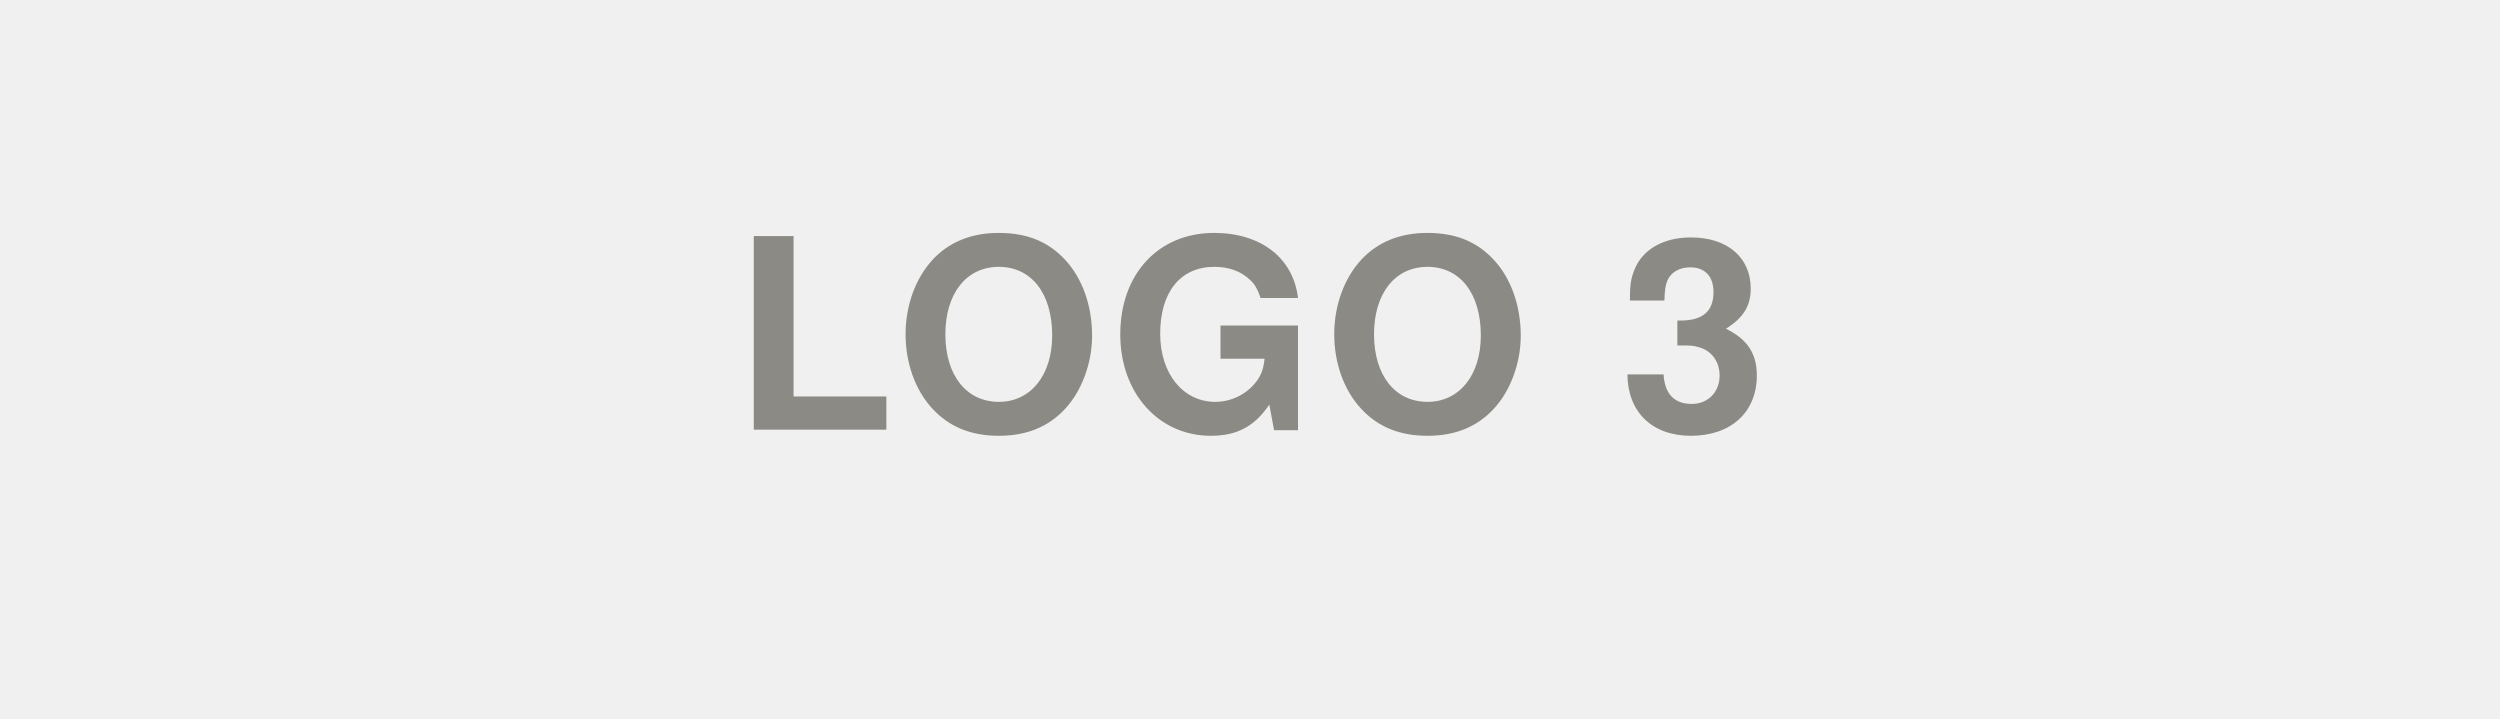
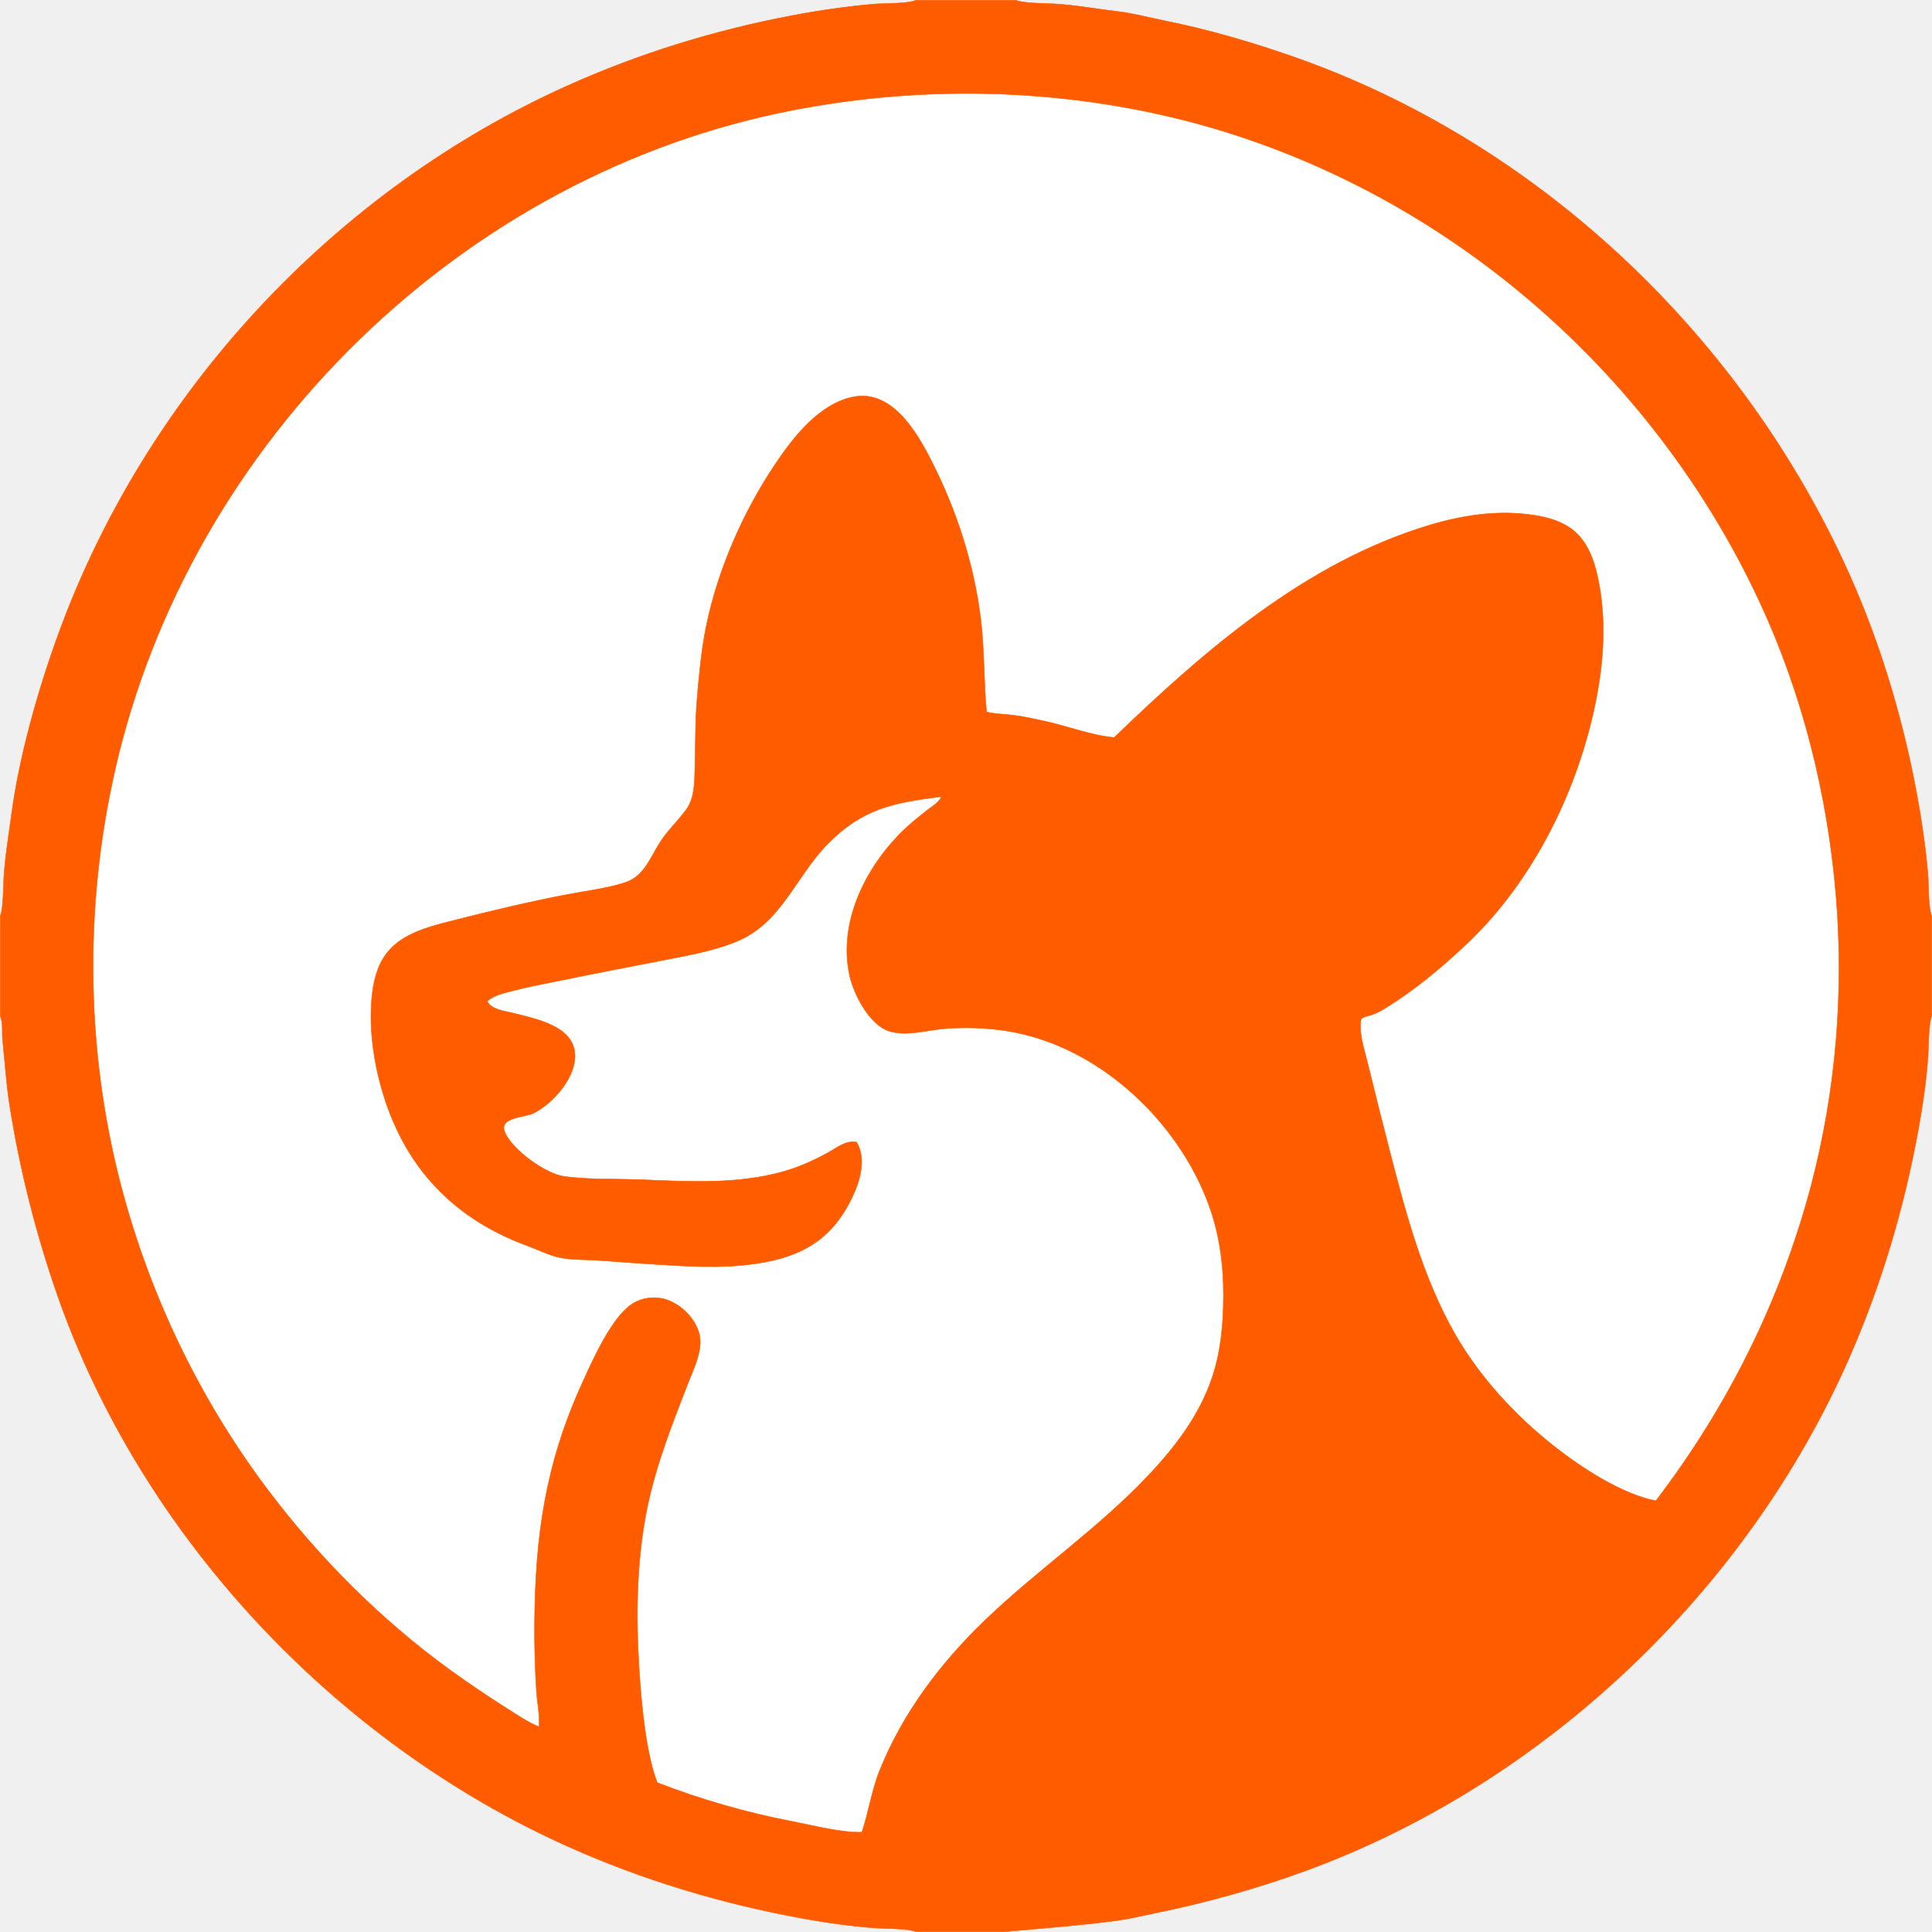
- <svg xmlns="http://www.w3.org/2000/svg" viewBox="0 0 320 92" role="img" aria-label="Client logo placeholder 3">
-   <rect width="320" height="92" fill="none" />
-   <text x="160" y="55" text-anchor="middle" font-family="Helvetica Neue, Helvetica, Arial, sans-serif" font-weight="700" font-size="34" letter-spacing="1" fill="#8c8a85">LOGO 3</text>
+ <svg xmlns="http://www.w3.org/2000/svg" viewBox="0 0 1024 1024" width="1024" height="1024">
+   <path d="M877.65 795.46C859.61 792 838.01 777.81 823.7 766.53C802.97 750.18 784.22 729.9 771.1 706.93C754.19 677.33 745.11 643.13 736.66 610.35C732.56 594.45 728.54 578.5 724.66 562.54C722.97 555.59 719.96 547.03 721.48 539.92C723.52 538.6 725.58 538.46 727.89 537.6C730.66 536.56 733.31 534.94 735.81 533.37C750.52 524.15 764.35 512.55 776.99 500.66C813.15 466.67 837.19 417.34 846.33 368.92C850.03 349.34 851.21 328.69 847.46 309.02C845.71 299.86 843.04 290.37 836.42 283.44C829.81 276.52 820.45 274.05 811.29 272.8C792.93 270.3 774.54 273.21 756.95 278.55C691.88 298.29 638.53 344.64 590.55 390.88C579.11 389.98 565.62 384.83 554.11 382.31C548.52 381.09 542.87 379.82 537.18 379.07C532.47 378.45 527.47 378.51 522.9 377.34C521.31 360.85 521.84 344.24 519.78 327.78C516.11 298.5 506.9 270.13 493.48 243.88C485.67 228.6 472.59 206.29 452.15 210.39C434.27 213.99 420.51 231.68 410.96 245.9C393.75 271.54 380.31 302.19 374.2 332.49C371.72 344.78 370.58 357.37 369.5 369.86C368.42 382.3 368.66 394.79 368.31 407.26C368.11 414.44 368.2 422.8 363.87 428.89C359.35 435.24 353.53 440.35 349.39 447.11C344.99 454.31 341.38 463.68 332.93 467.13C324.73 470.48 308.95 472.48 299.76 474.27C279.93 478.12 260.15 482.81 240.58 487.81C224.06 492.03 206.75 496.14 200.21 513.92C198.68 518.09 197.73 522.55 197.25 526.96C195.67 541.7 197.19 556.83 200.7 571.17C211.43 615.07 237.59 644.97 279.89 660.44C285.4 662.46 291.24 665.44 296.99 666.6C302.9 667.8 309.59 667.58 315.62 667.94C324.97 668.5 334.31 669.33 343.67 669.91C363.1 671.09 382.27 672.61 401.65 669.62C426.07 665.87 441.87 656.07 452.3 633.26C456.14 624.85 459.04 613.88 454.02 605.37C448.41 604.3 443.94 608.09 439.16 610.76C431.65 614.95 423.91 618.43 415.63 620.82C391.21 627.86 365.04 626.27 339.93 625.26C326.36 624.71 312.3 625.38 298.83 623.5C289.11 622.14 271.12 609.19 267.49 599.85C264.47 592.07 278.23 592.34 282.83 590.01C293.36 584.68 305.96 570.47 304.66 557.86C303.18 543.55 283.54 539.94 272.46 537.07C267.92 535.9 260.35 535.24 258.25 530.7C261.53 527.6 266.39 526.57 270.68 525.42C279.31 523.11 288.09 521.52 296.83 519.72C314.67 516.03 332.61 512.67 350.51 509.14C363.78 506.53 377.61 504.23 390.21 499.09C414.21 489.31 421.46 464.89 438.56 447.45C457.21 428.42 473.49 425.47 498.98 422.22C497.82 425.26 494.21 427.25 491.56 429.32C486.32 433.44 481.14 437.56 476.5 442.36C457.93 461.57 444.56 489.29 450.17 516.46C452.25 526.57 460.71 543.24 471.36 546.56C480.84 549.51 492.09 545.76 501.71 545.12C518.02 544.03 534.39 545.38 550.02 550.28C592.08 563.45 628.22 600.76 642 642.41C647.41 658.76 648.94 676.28 648.35 693.42C647.94 705.57 646.55 717.61 642.77 729.21C636.06 749.84 622.89 767 608.15 782.54C581.79 810.33 549.93 832.05 522.33 858.51C498.79 881.08 478.58 907.71 466.34 938.15C462.01 948.91 460.44 960.22 456.83 971.1C445.82 971.44 431.12 967.53 420.13 965.43C395.76 960.76 371.49 953.81 348.35 944.82C342.34 929.27 339.95 902.91 338.86 886.06C336.97 856.96 337.24 826.81 343.25 798.17C347.92 775.87 356.33 754.65 364.54 733.46C367.23 726.54 371.12 718.74 371.15 711.19C371.18 700.86 360.93 690.28 351.14 688.26C345.25 687.04 338.97 688.19 334.09 691.78C323.56 699.52 313.83 721.52 308.42 733.45C289 776.27 283.68 814.03 283.33 860.81C283.24 872.65 283.59 884.53 284.33 896.35C284.72 902.52 286.23 909.12 285.69 915.24C279.95 912.95 274.4 909.13 269.17 905.82C258.53 899.08 248.14 892.11 237.96 884.7C201.68 858.27 169.56 826.11 142.49 790.35C107.68 744.36 81.89 691.9 66.29 636.4C45.43 562.25 43.95 482.5 61.12 407.45C100.83 233.8 245.21 92.1 420.58 58.33C482.57 46.4 546.25 46.5 608.11 59.25C750.51 88.61 872.09 188.29 932.94 319.64C955.42 368.16 968.52 420.79 973.06 473.97C977.46 525.47 973.12 578.42 959.92 628.39C943.84 689.24 915.79 745.47 877.65 795.46ZM538.65 1023.3C538.65 1023.48 538.65 1023.66 538.65 1023.84C536.82 1023.84 534.99 1023.84 533.16 1023.84C534.99 1023.66 536.82 1023.48 538.65 1023.3Z" fill="#ffffff" fill-rule="evenodd" stroke="#ffffff" stroke-width="0.25" stroke-linejoin="round" />
+   <path d="M485.35 0.16C503.12 0.16 520.88 0.16 538.65 0.16C542.17 1.8 554.1 1.75 558.76 2.03C569.97 2.69 581.1 4.74 592.19 6.04C600.46 7.02 608.72 9.25 616.9 10.9C640.35 15.61 663.18 22.27 685.76 30.17C813.78 75 919.73 174.89 976.91 297.18C995.07 336.03 1007.79 377.41 1015.69 419.42C1018.41 433.9 1020.56 448.64 1021.84 463.39C1022.28 468.58 1021.97 481.38 1023.84 485.35C1023.84 503.12 1023.84 520.88 1023.84 538.65C1022.1 542.33 1022.26 554.83 1021.92 559.69C1021.01 572.81 1019.06 586.11 1016.71 598.97C1009.09 640.77 996.99 681.37 979.83 720.35C925.74 843.24 818.22 945.51 691.89 991.59C665.56 1001.2 638.88 1008.57 611.45 1014.15C605.06 1015.45 598.56 1017.05 592.1 1017.92C574.37 1020.32 556.56 1021.69 538.65 1023.3C536.82 1023.48 534.99 1023.66 533.16 1023.84C517.22 1023.84 501.28 1023.84 485.35 1023.84C481.54 1022.07 469.27 1022.27 464.31 1021.91C451.19 1020.95 437.91 1019.08 425.03 1016.73C382.33 1008.93 340.75 996.48 301.03 978.68C177.54 923.35 74.72 813.95 30.18 685.75C18.9 653.27 10.57 620.15 5.18 586.3C3.31 574.61 2.62 562.76 1.37 550.98C0.96 547.07 1.74 542.12 0.16 538.65C0.16 520.88 0.16 503.12 0.16 485.35C1.8 481.82 1.75 469.91 2.02 465.24C2.67 454.07 4.61 442.91 6.07 431.88C10.22 400.6 20.28 365.22 31.16 335.47C77.75 208.01 177.14 100.88 301.02 45.32C338.95 28.31 378.68 16.06 419.43 8.32C433.89 5.57 448.65 3.4 463.38 2.15C468.58 1.71 481.36 2.02 485.35 0.16ZM877.65 795.46C915.79 745.47 943.84 689.24 959.92 628.39C973.12 578.42 977.46 525.47 973.06 473.97C968.52 420.79 955.42 368.16 932.94 319.64C872.09 188.29 750.51 88.61 608.11 59.25C546.25 46.5 482.57 46.4 420.58 58.33C245.21 92.1 100.83 233.8 61.12 407.45C43.95 482.5 45.43 562.25 66.29 636.4C81.89 691.9 107.68 744.36 142.49 790.35C169.56 826.11 201.68 858.27 237.96 884.7C248.14 892.11 258.53 899.08 269.17 905.82C274.4 909.13 279.95 912.95 285.69 915.24C286.23 909.12 284.72 902.52 284.33 896.35C283.59 884.53 283.24 872.65 283.33 860.81C283.68 814.03 289 776.27 308.42 733.45C313.83 721.52 323.56 699.52 334.09 691.78C338.97 688.19 345.25 687.04 351.14 688.26C360.93 690.28 371.18 700.86 371.15 711.19C371.12 718.74 367.23 726.54 364.54 733.46C356.33 754.65 347.92 775.87 343.25 798.17C337.24 826.81 336.97 856.96 338.86 886.06C339.95 902.91 342.34 929.27 348.35 944.82C371.49 953.81 395.76 960.76 420.13 965.43C431.12 967.53 445.82 971.44 456.83 971.1C460.44 960.22 462.01 948.91 466.34 938.15C478.58 907.71 498.79 881.08 522.33 858.51C549.93 832.05 581.79 810.33 608.15 782.54C622.89 767 636.06 749.84 642.77 729.21C646.55 717.61 647.94 705.57 648.35 693.42C648.94 676.28 647.41 658.76 642 642.41C628.22 600.76 592.08 563.45 550.02 550.28C534.39 545.38 518.02 544.03 501.71 545.12C492.09 545.76 480.84 549.51 471.36 546.56C460.71 543.24 452.25 526.57 450.17 516.46C444.56 489.29 457.93 461.57 476.5 442.36C481.14 437.56 486.32 433.44 491.56 429.32C494.21 427.25 497.82 425.26 498.98 422.22C473.49 425.47 457.21 428.42 438.56 447.45C421.46 464.89 414.21 489.31 390.21 499.09C377.61 504.23 363.78 506.53 350.51 509.14C332.61 512.67 314.67 516.03 296.83 519.72C288.09 521.52 279.31 523.11 270.68 525.42C266.39 526.57 261.53 527.6 258.25 530.7C260.35 535.24 267.92 535.9 272.46 537.07C283.54 539.94 303.18 543.55 304.66 557.86C305.96 570.47 293.36 584.68 282.83 590.01C278.23 592.34 264.47 592.07 267.49 599.85C271.12 609.19 289.11 622.14 298.83 623.5C312.3 625.38 326.36 624.71 339.93 625.26C365.04 626.27 391.21 627.86 415.63 620.82C423.91 618.43 431.65 614.95 439.16 610.76C443.94 608.09 448.41 604.3 454.02 605.37C459.04 613.88 456.14 624.85 452.3 633.26C441.87 656.07 426.07 665.87 401.65 669.62C382.27 672.61 363.1 671.09 343.67 669.91C334.31 669.33 324.97 668.5 315.62 667.94C309.59 667.58 302.9 667.8 296.99 666.6C291.24 665.44 285.4 662.46 279.89 660.44C237.59 644.97 211.43 615.07 200.7 571.17C197.19 556.83 195.67 541.7 197.25 526.96C197.73 522.55 198.68 518.09 200.21 513.92C206.75 496.14 224.06 492.03 240.58 487.81C260.15 482.81 279.93 478.12 299.76 474.27C308.95 472.48 324.73 470.48 332.93 467.13C341.38 463.68 344.99 454.31 349.39 447.11C353.53 440.35 359.35 435.24 363.87 428.89C368.2 422.8 368.11 414.44 368.31 407.26C368.66 394.79 368.42 382.3 369.5 369.86C370.58 357.37 371.72 344.78 374.2 332.49C380.31 302.19 393.75 271.54 410.96 245.9C420.51 231.68 434.27 213.99 452.15 210.39C472.59 206.29 485.67 228.6 493.48 243.88C506.9 270.13 516.11 298.5 519.78 327.78C521.84 344.24 521.31 360.85 522.9 377.34C527.47 378.51 532.47 378.45 537.18 379.07C542.87 379.82 548.52 381.09 554.11 382.31C565.62 384.83 579.11 389.98 590.55 390.88C638.53 344.64 691.88 298.29 756.95 278.55C774.54 273.21 792.93 270.3 811.29 272.8C820.45 274.05 829.81 276.52 836.42 283.44C843.04 290.37 845.71 299.86 847.46 309.02C851.21 328.69 850.03 349.34 846.33 368.92C837.19 417.34 813.15 466.67 776.99 500.66C764.35 512.55 750.52 524.15 735.81 533.37C733.31 534.94 730.66 536.56 727.89 537.6C725.58 538.46 723.52 538.6 721.48 539.92C719.96 547.03 722.97 555.59 724.66 562.54C728.54 578.5 732.56 594.45 736.66 610.35C745.11 643.13 754.19 677.33 771.1 706.93C784.22 729.9 802.97 750.18 823.7 766.53C838.01 777.81 859.61 792 877.65 795.46Z" fill="#ff5c00" fill-rule="evenodd" stroke="#ff5c00" stroke-width="0.25" stroke-linejoin="round" />
</svg>
